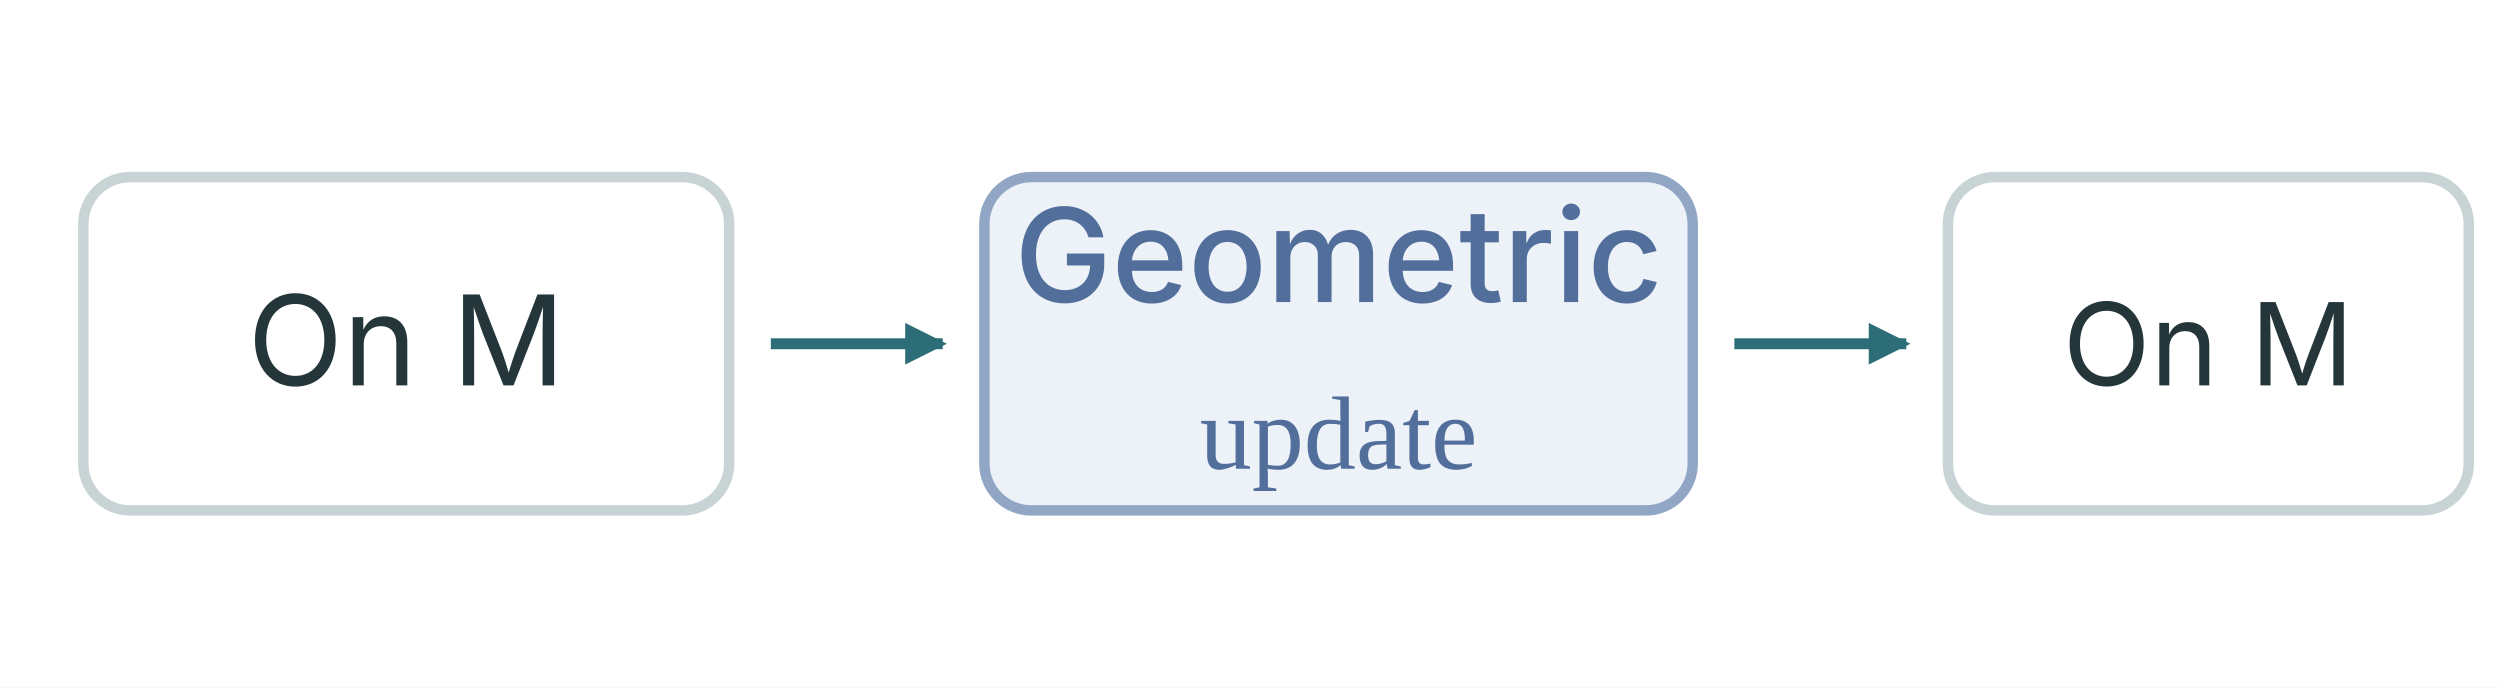
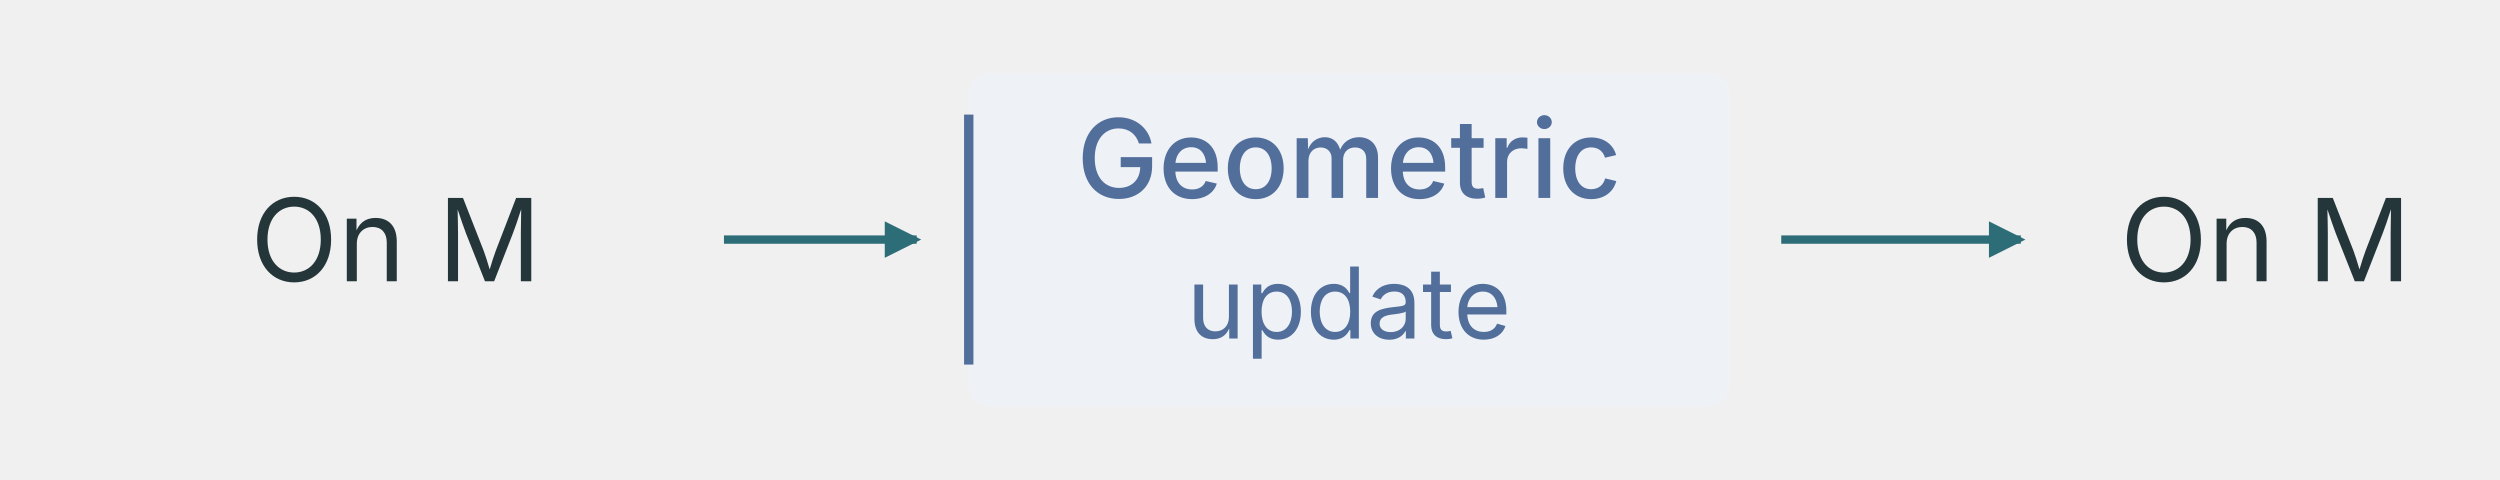
- <svg xmlns="http://www.w3.org/2000/svg" width="480" height="132" viewBox="0 0 480 132" role="img" aria-labelledby="title desc">
+ <svg xmlns="http://www.w3.org/2000/svg" width="480" height="92" viewBox="0 20 480 92" role="img" aria-labelledby="title desc">
  <defs>
-     <marker id="arrow" viewBox="0 0 10 10" refX="9" refY="5" markerWidth="8" markerHeight="8" markerUnits="userSpaceOnUse" orient="auto-start-reverse">
-       <path d="M0 0 L10 5 L0 10 Z" fill="#2c6d77" />
-     </marker>
-     <marker id="back" viewBox="0 0 10 10" refX="9" refY="5" markerWidth="8" markerHeight="8" markerUnits="userSpaceOnUse" orient="auto-start-reverse">
-       <path d="M0 0 L10 5 L0 10 Z" fill="#9b654e" />
+     <marker id="arrow" viewBox="0 0 8 8" refX="7" refY="4" markerWidth="7" markerHeight="7" markerUnits="userSpaceOnUse" orient="auto">
+       <path d="M0 0L8 4L0 8Z" fill="#2c6d77" />
    </marker>
  </defs>
-   <rect width="480" height="132" fill="#ffffff" />
-   <rect x="16" y="34" width="124" height="64" rx="9" fill="#ffffff" stroke="#c8d3d5" stroke-width="2" />
-   <text x="78" y="74" font-size="24" fill="#24363a" font-family="system-ui, -apple-system, BlinkMacSystemFont, 'Segoe UI', sans-serif" text-anchor="middle">On M</text>
-   <rect x="189" y="34" width="136" height="64" rx="9" fill="#edf1f8" stroke="#91a5c5" stroke-width="2" />
-   <text x="257.0" y="58" font-size="25" fill="#526e9b" font-family="system-ui, -apple-system, BlinkMacSystemFont, 'Segoe UI', sans-serif" font-weight="500" text-anchor="middle">Geometric</text>
-   <text x="257.0" y="90" font-size="20" fill="#526e9b" font-family="Georgia, 'Times New Roman', serif" text-anchor="middle">update</text>
-   <rect x="374" y="34" width="100" height="64" rx="9" fill="#ffffff" stroke="#c8d3d5" stroke-width="2" />
-   <text x="424" y="74" font-size="22" fill="#24363a" font-family="system-ui, -apple-system, BlinkMacSystemFont, 'Segoe UI', sans-serif" text-anchor="middle">On M</text>
-   <line x1="148" y1="66" x2="181" y2="66" stroke="#2c6d77" stroke-width="2.1" marker-end="url(#arrow)" />
-   <line x1="333" y1="66" x2="366" y2="66" stroke="#2c6d77" stroke-width="2.1" marker-end="url(#arrow)" />
+   <text x="76" y="74" text-anchor="middle" font-family="system-ui, -apple-system, BlinkMacSystemFont, 'Segoe UI', sans-serif" font-size="22" fill="#24363a">On M</text>
+   <path d="M139 66H176" fill="none" stroke="#2c6d77" stroke-width="1.6" marker-end="url(#arrow)" />
+   <rect x="186" y="34" width="146" height="64" rx="4" fill="#eef2f7" />
+   <path d="M186 42V90" stroke="#526e9b" stroke-width="1.8" />
+   <text x="259.0" y="58" text-anchor="middle" font-family="system-ui, -apple-system, BlinkMacSystemFont, 'Segoe UI', sans-serif" font-size="21" fill="#526e9b" font-weight="500">Geometric</text>
+   <text x="259.0" y="85" text-anchor="middle" font-family="system-ui, -apple-system, BlinkMacSystemFont, 'Segoe UI', sans-serif" font-size="19" fill="#526e9b">update</text>
+   <path d="M342 66H388" fill="none" stroke="#2c6d77" stroke-width="1.6" marker-end="url(#arrow)" />
+   <text x="435" y="74" text-anchor="middle" font-family="system-ui, -apple-system, BlinkMacSystemFont, 'Segoe UI', sans-serif" font-size="22" fill="#24363a">On M</text>
</svg>
